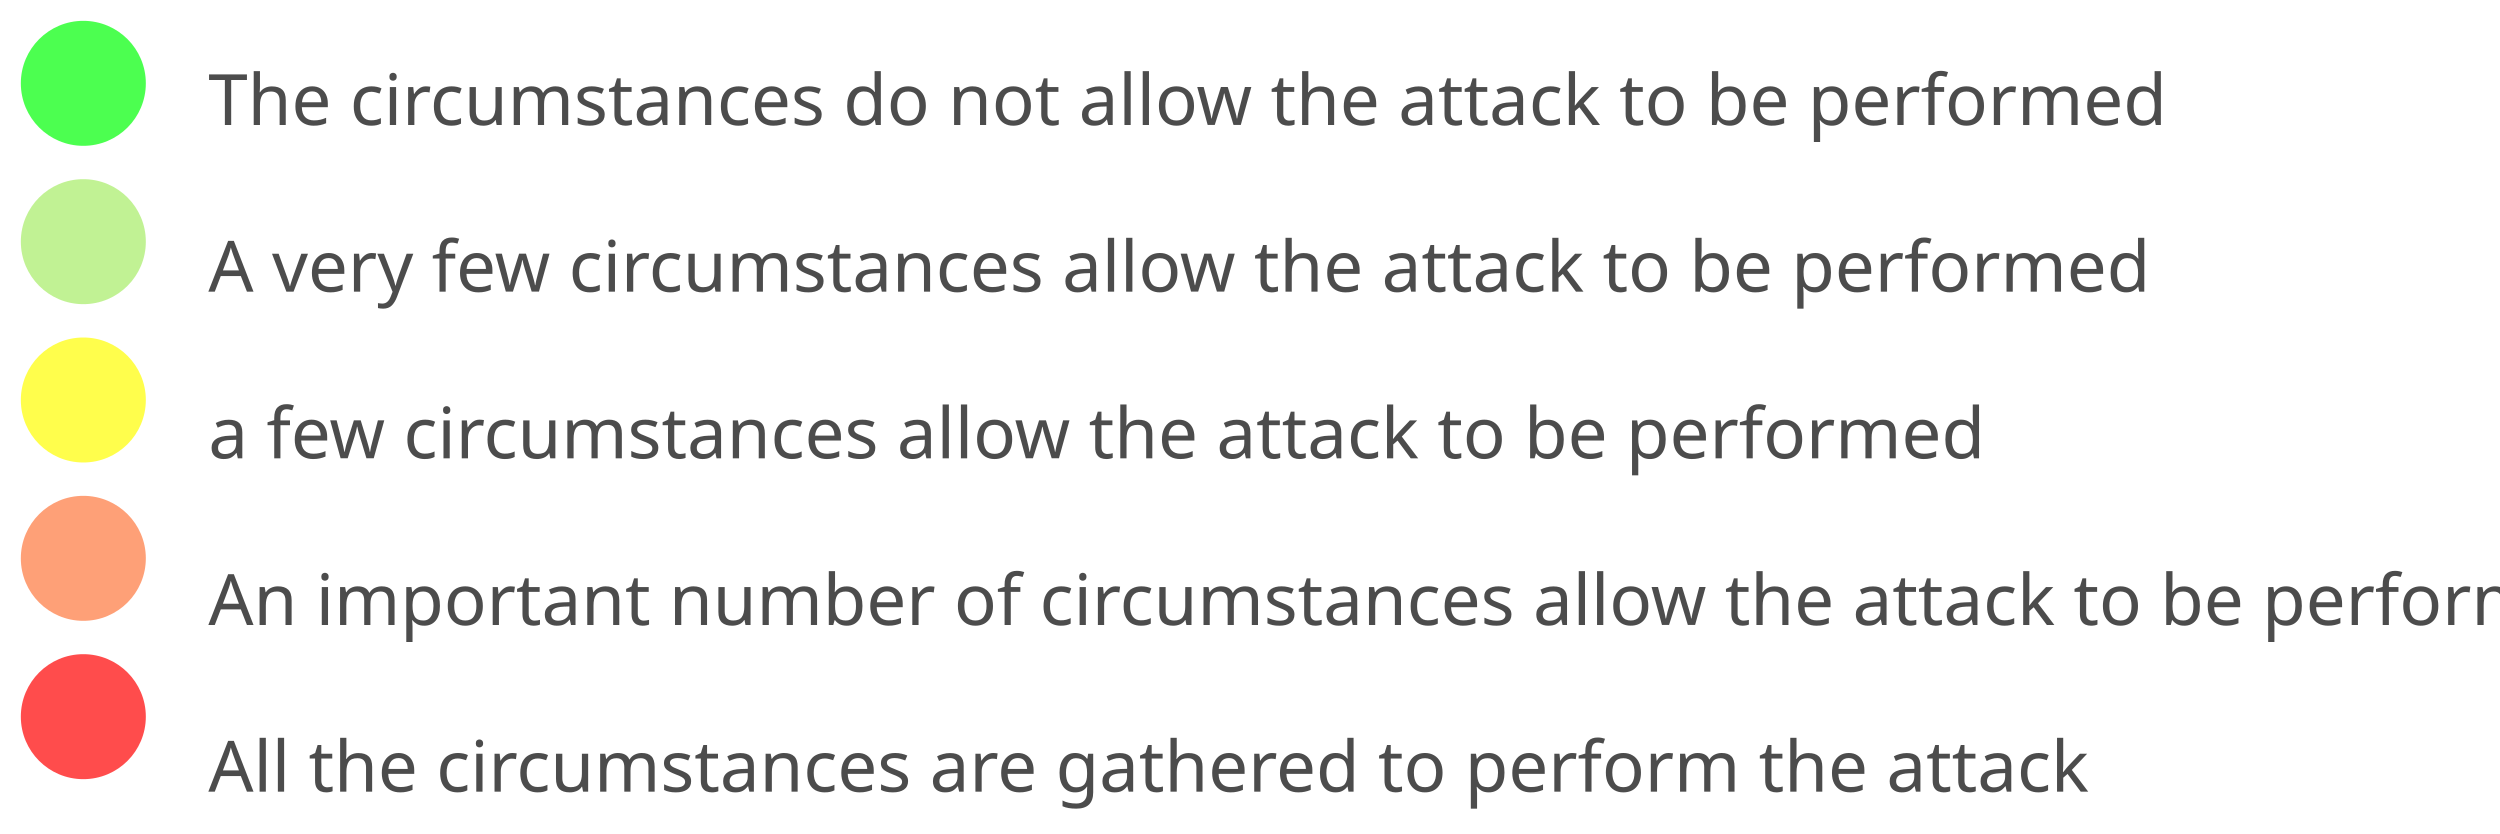
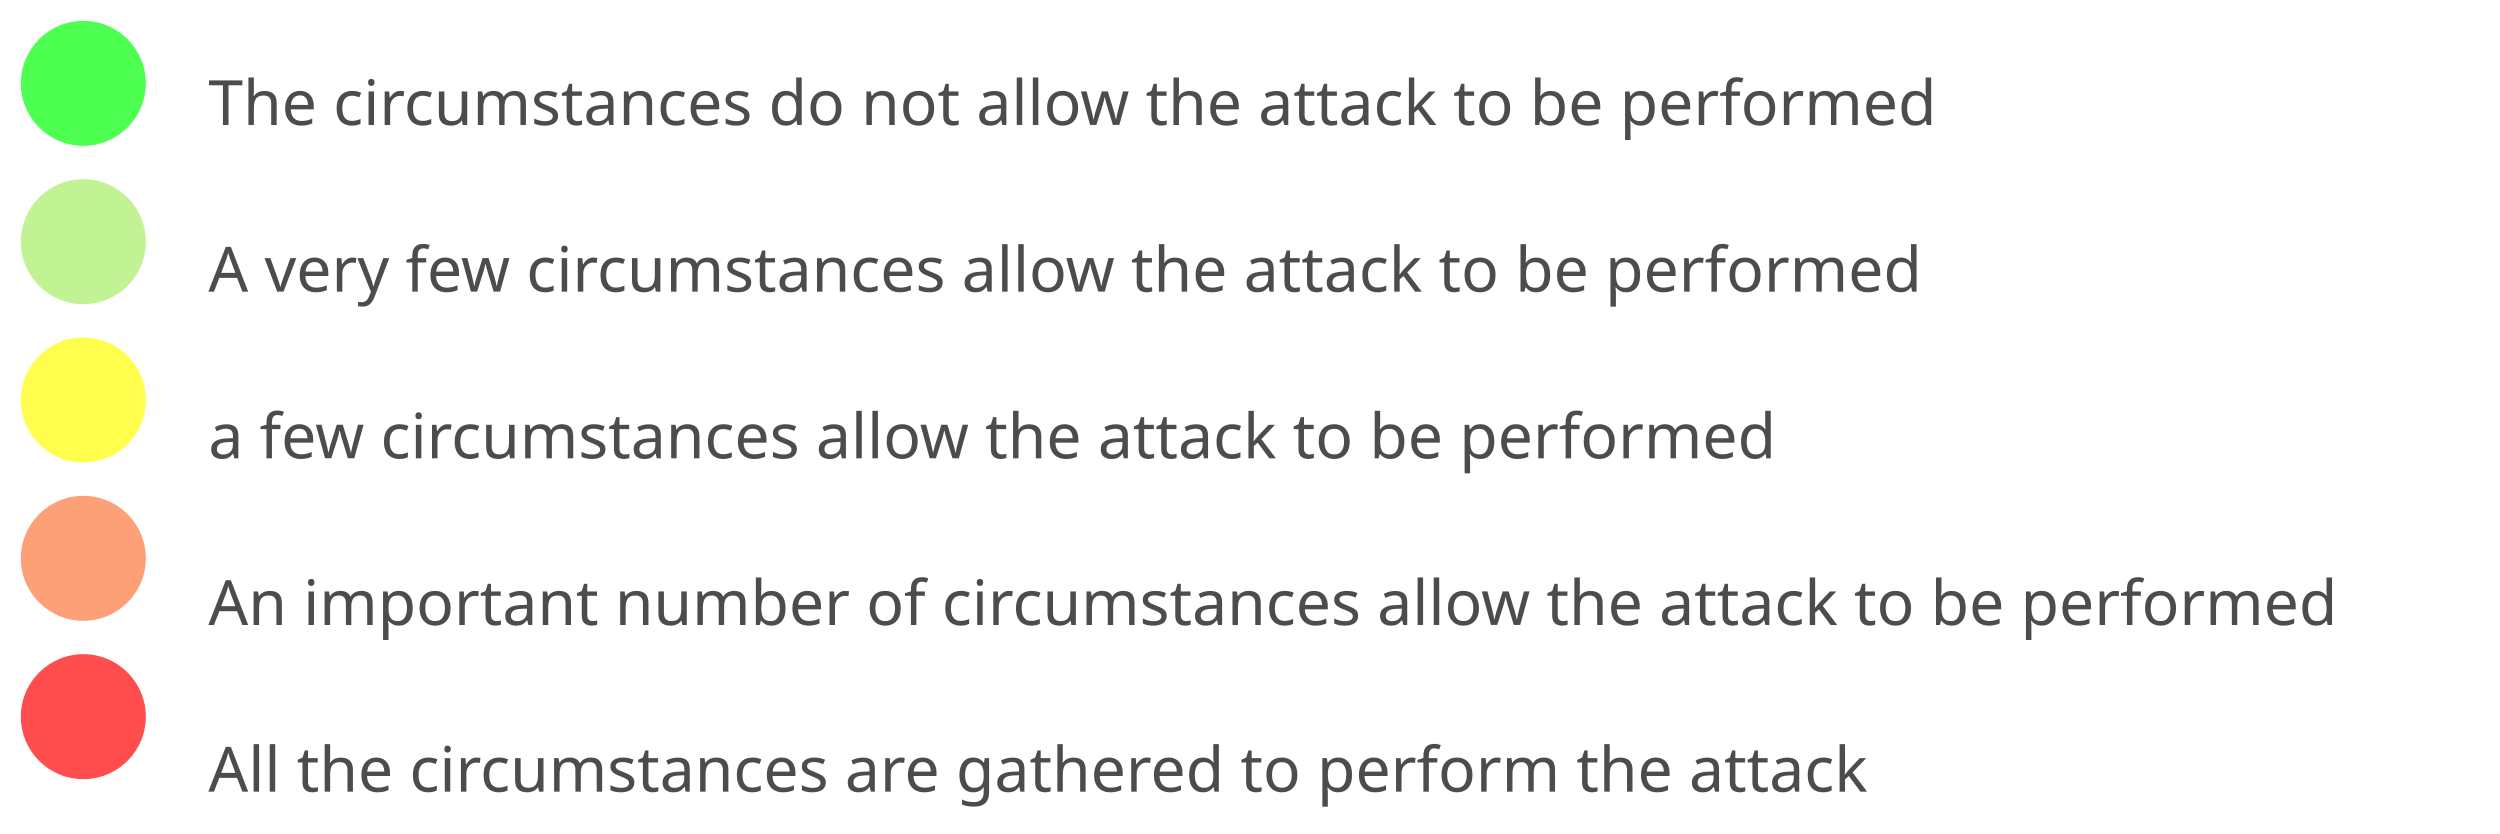
<svg xmlns="http://www.w3.org/2000/svg" id="threat_actor.svg" width="600" height="200">
  <g>
    <g>
      <rect fill="none" id="canvas_background" height="160" width="400" y="-1" x="-1" />
    </g>
    <g>
      <g opacity="0.7" id="layer1">
-         <text opacity="1" x="50" y="30" font-family="sans-serif" font-size="17px" fill="black">The circumstances do not allow the attack to be performed</text>
+         <text opacity="1" x="50" y="30" font-family="sans-serif" font-size="15px" fill="black">The circumstances do not allow the attack to be performed</text>
        <ellipse fill="#00ff06" stroke="#000000" stroke-width="0" stroke-linecap="round" stroke-miterlimit="4" ry="15" rx="15" cy="20" cx="20" id="r1c1" />
      </g>
    </g>
    <g>
      <g opacity="0.7" id="layer2">
-         <text opacity="1" x="50" y="70" font-family="sans-serif" font-size="17px" fill="black">A very few circumstances allow the attack to be performed</text>
+         <text opacity="1" x="50" y="70" font-family="sans-serif" font-size="15px" fill="black">A very few circumstances allow the attack to be performed</text>
        <ellipse fill="#a7ec67" stroke="#000000" stroke-width="0" stroke-linecap="round" stroke-miterlimit="4" ry="15" rx="15" cy="58" cx="20" id="r2c2" />
      </g>
    </g>
    <g>
      <g opacity="0.7" id="layer3">
-         <text opacity="1" x="50" y="110" font-family="sans-serif" font-size="17px" fill="black">a few circumstances allow the attack to be performed</text>
+         <text opacity="1" x="50" y="110" font-family="sans-serif" font-size="15px" fill="black">a few circumstances allow the attack to be performed</text>
        <ellipse fill="#fffe00" stroke="#000000" stroke-width="0" stroke-linecap="round" stroke-miterlimit="4" ry="15" rx="15" cy="96" cx="20" id="r3c3" />
      </g>
    </g>
    <g>
      <g opacity="0.7" id="layer4">
-         <text opacity="1" x="50" y="150" font-family="sans-serif" font-size="17px" fill="black">An important number of circumstances allow the attack to be performed</text>
+         <text opacity="1" x="50" y="150" font-family="sans-serif" font-size="15px" fill="black">An important number of circumstances allow the attack to be performed</text>
        <ellipse fill="#fe773d" stroke="#000000" stroke-width="0" stroke-linecap="round" stroke-miterlimit="4" ry="15" rx="15" cy="134" cx="20" id="r4c4" />
      </g>
    </g>
    <g>
      <g opacity="0.7" id="layer5">
-         <text opacity="1" x="50" y="190" font-family="sans-serif" font-size="17px" fill="black">All the circumstances are gathered to perform the attack</text>
+         <text opacity="1" x="50" y="190" font-family="sans-serif" font-size="15px" fill="black">All the circumstances are gathered to perform the attack</text>
        <ellipse fill="#ff0000" stroke="#000000" stroke-width="0" stroke-linecap="round" stroke-miterlimit="4" ry="15" rx="15" cy="172" cx="20" id="r4c5" />
      </g>
    </g>
  </g>
</svg>
